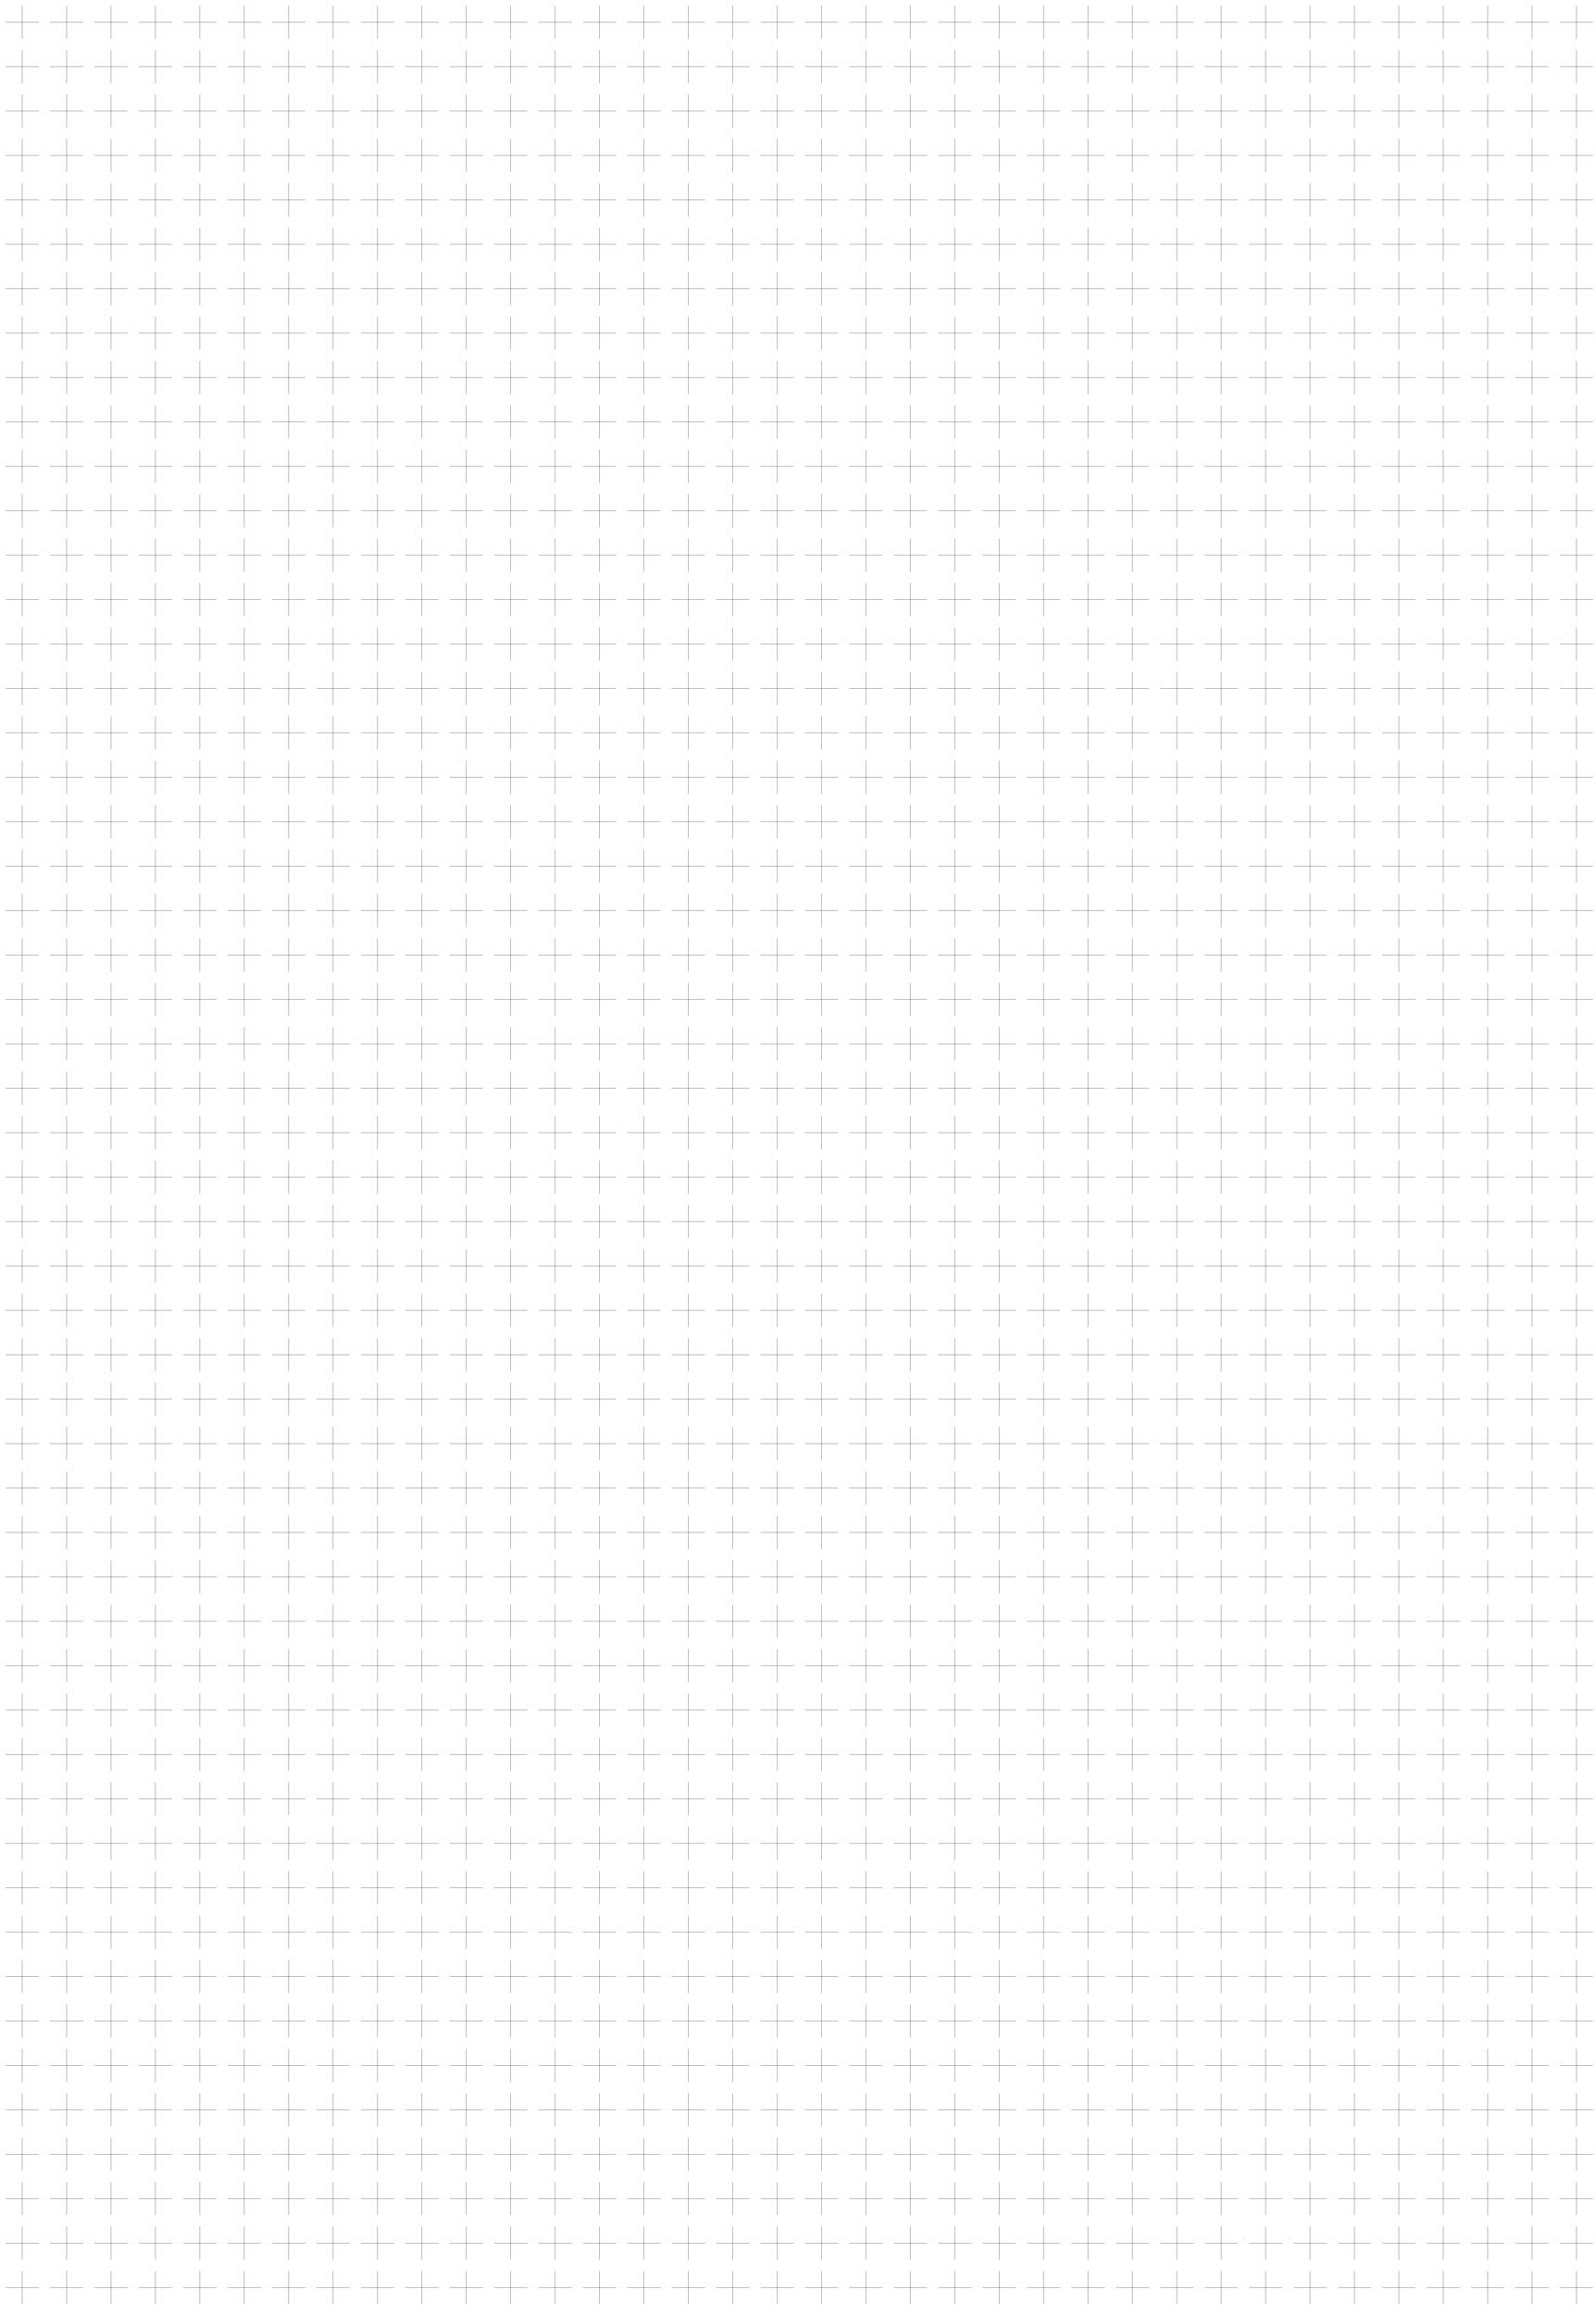
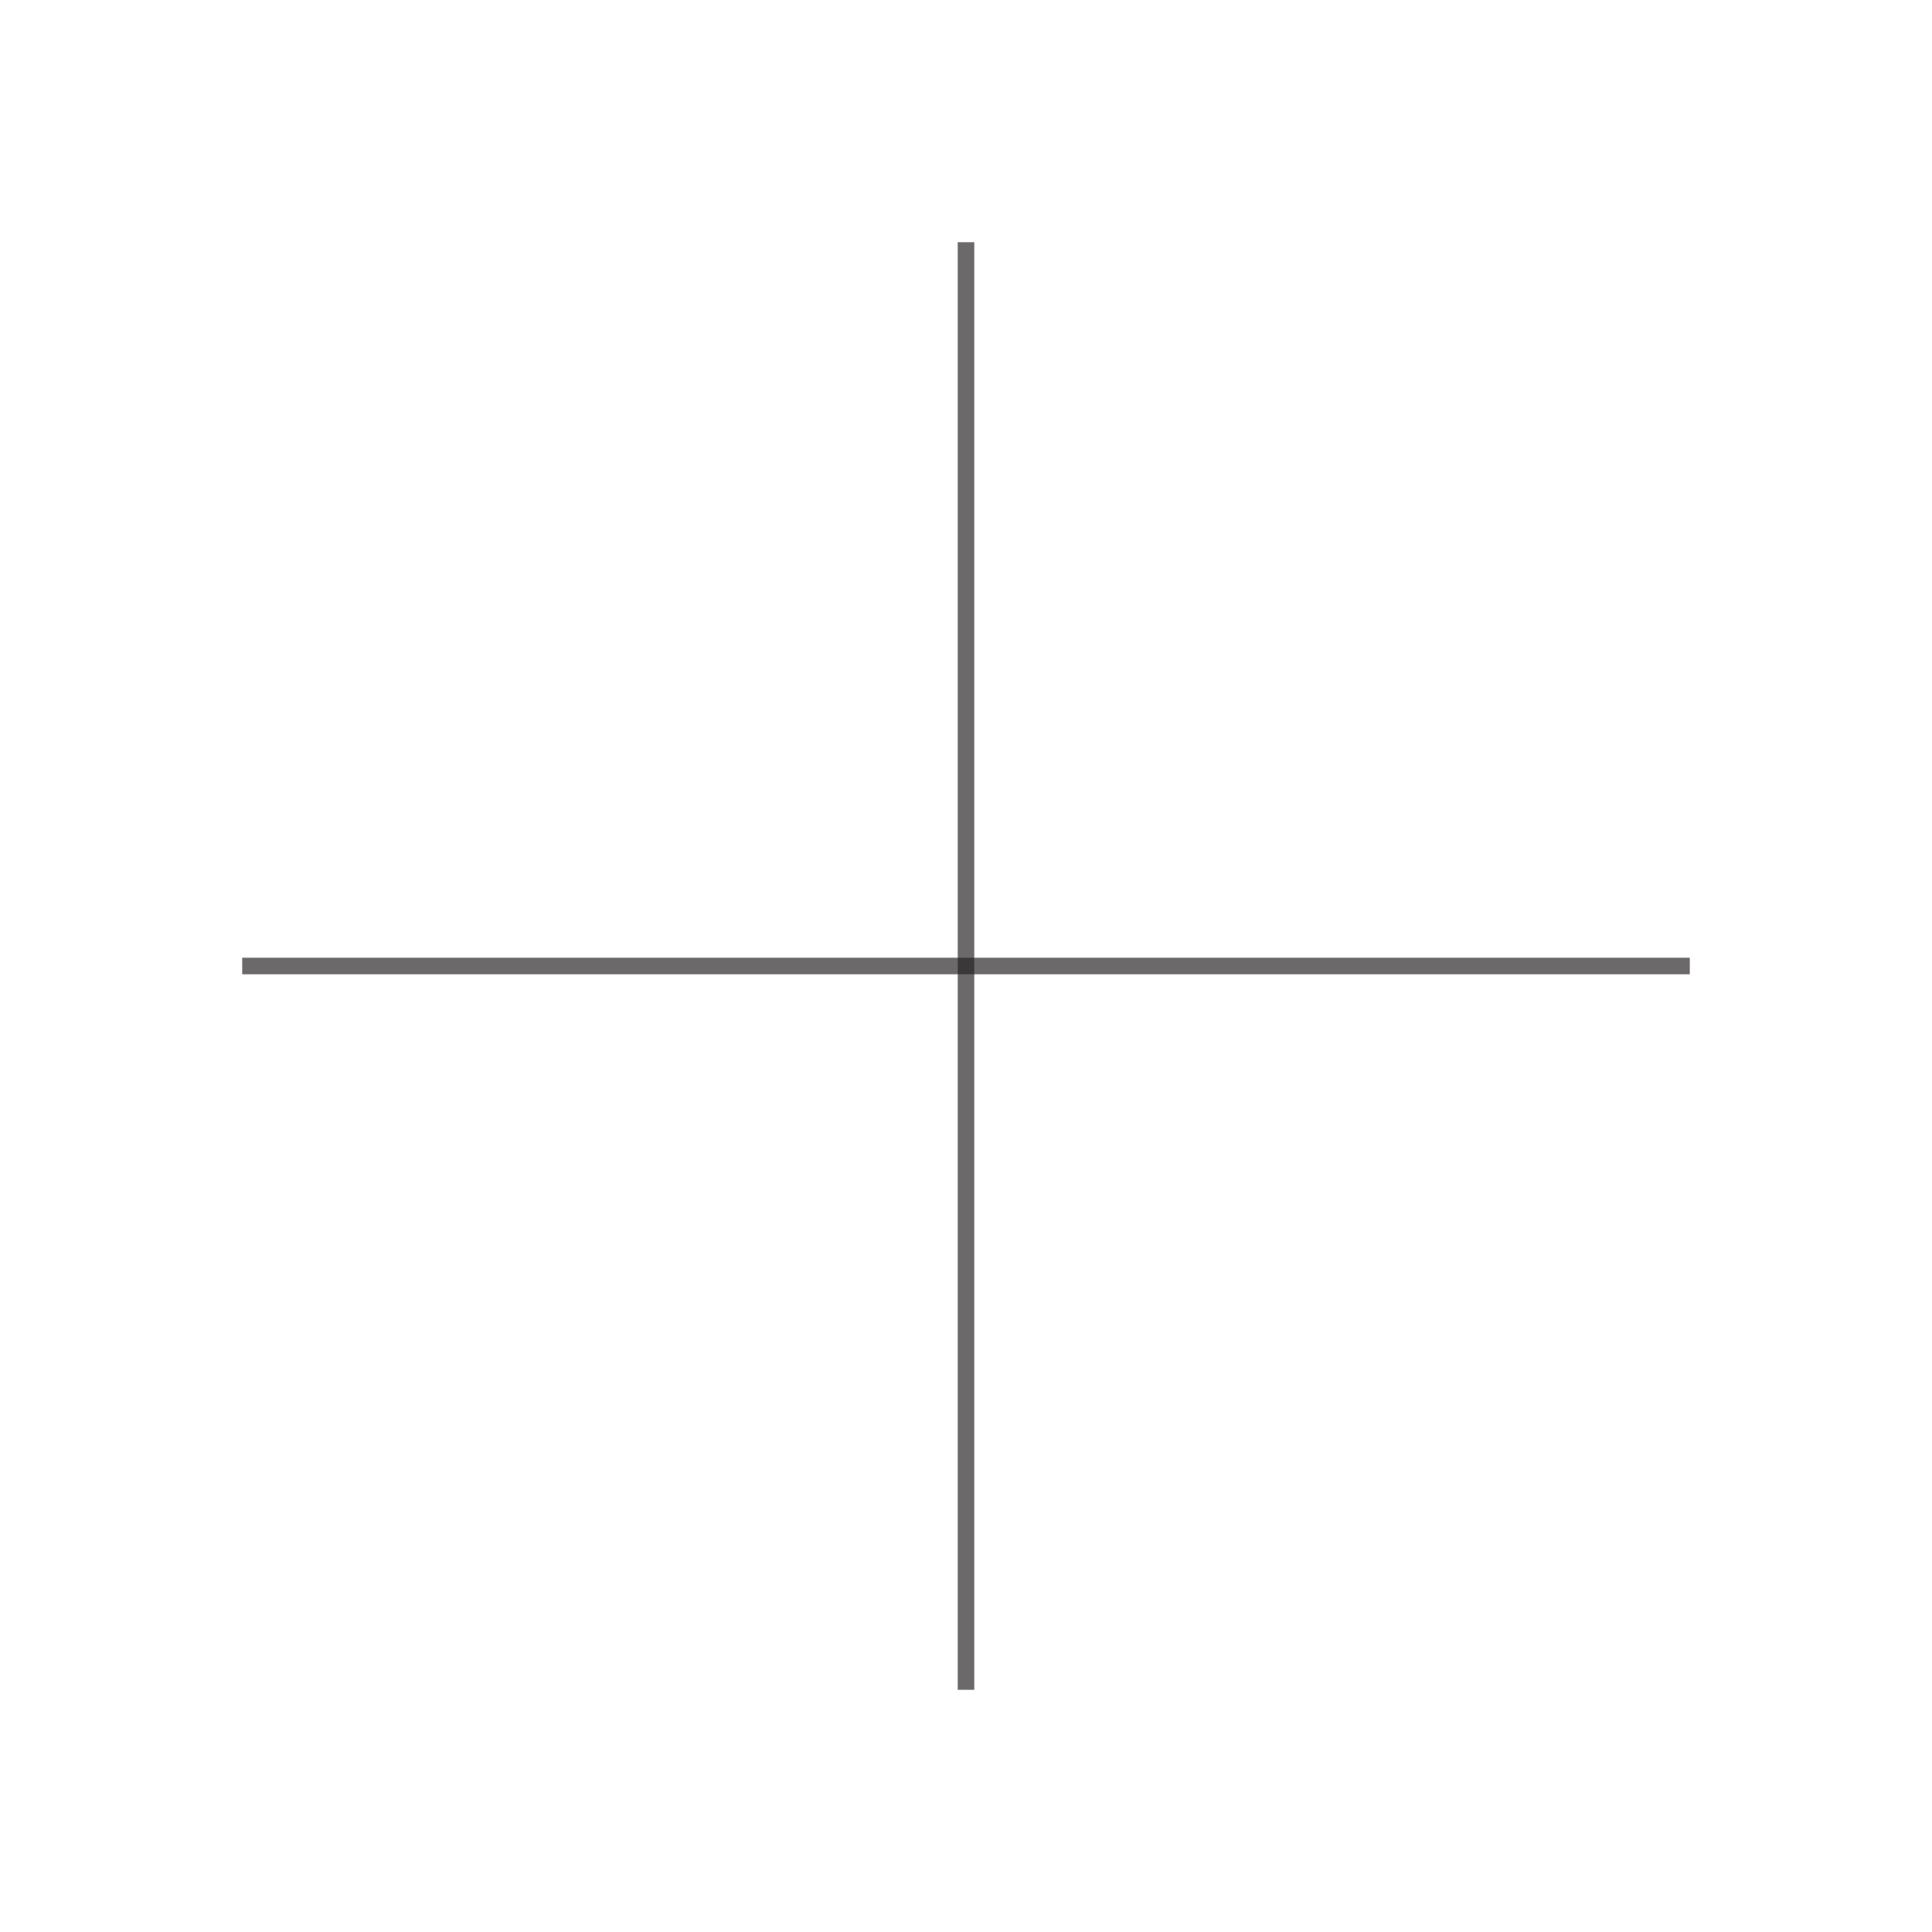
- <svg xmlns="http://www.w3.org/2000/svg" width="100%" height="100%" viewBox="0 0 545.6 791.56">
-   <defs>
-     <pattern id="plus-pattern-light" x="0" y="0" width="15.188" height="15.188" patternUnits="userSpaceOnUse">
-       <line x1="7.594" y1="1.969" x2="7.594" y2="13.219" stroke="#231f20" stroke-width="0.13" stroke-linecap="square" opacity="0.67" />
-       <line x1="1.969" y1="7.594" x2="13.219" y2="7.594" stroke="#231f20" stroke-width="0.13" stroke-linecap="square" opacity="0.67" />
-     </pattern>
-   </defs>
-   <rect x="0" y="0" width="545.6" height="791.56" fill="url(#plus-pattern-light)" />
+ <svg xmlns="http://www.w3.org/2000/svg" width="15.188" height="15.188" viewBox="0 0 15.188 15.188">
+   <line x1="7.594" y1="1.969" x2="7.594" y2="13.219" stroke="#231f20" stroke-width="0.13" stroke-linecap="square" opacity="0.67" />
+   <line x1="1.969" y1="7.594" x2="13.219" y2="7.594" stroke="#231f20" stroke-width="0.13" stroke-linecap="square" opacity="0.67" />
</svg>
